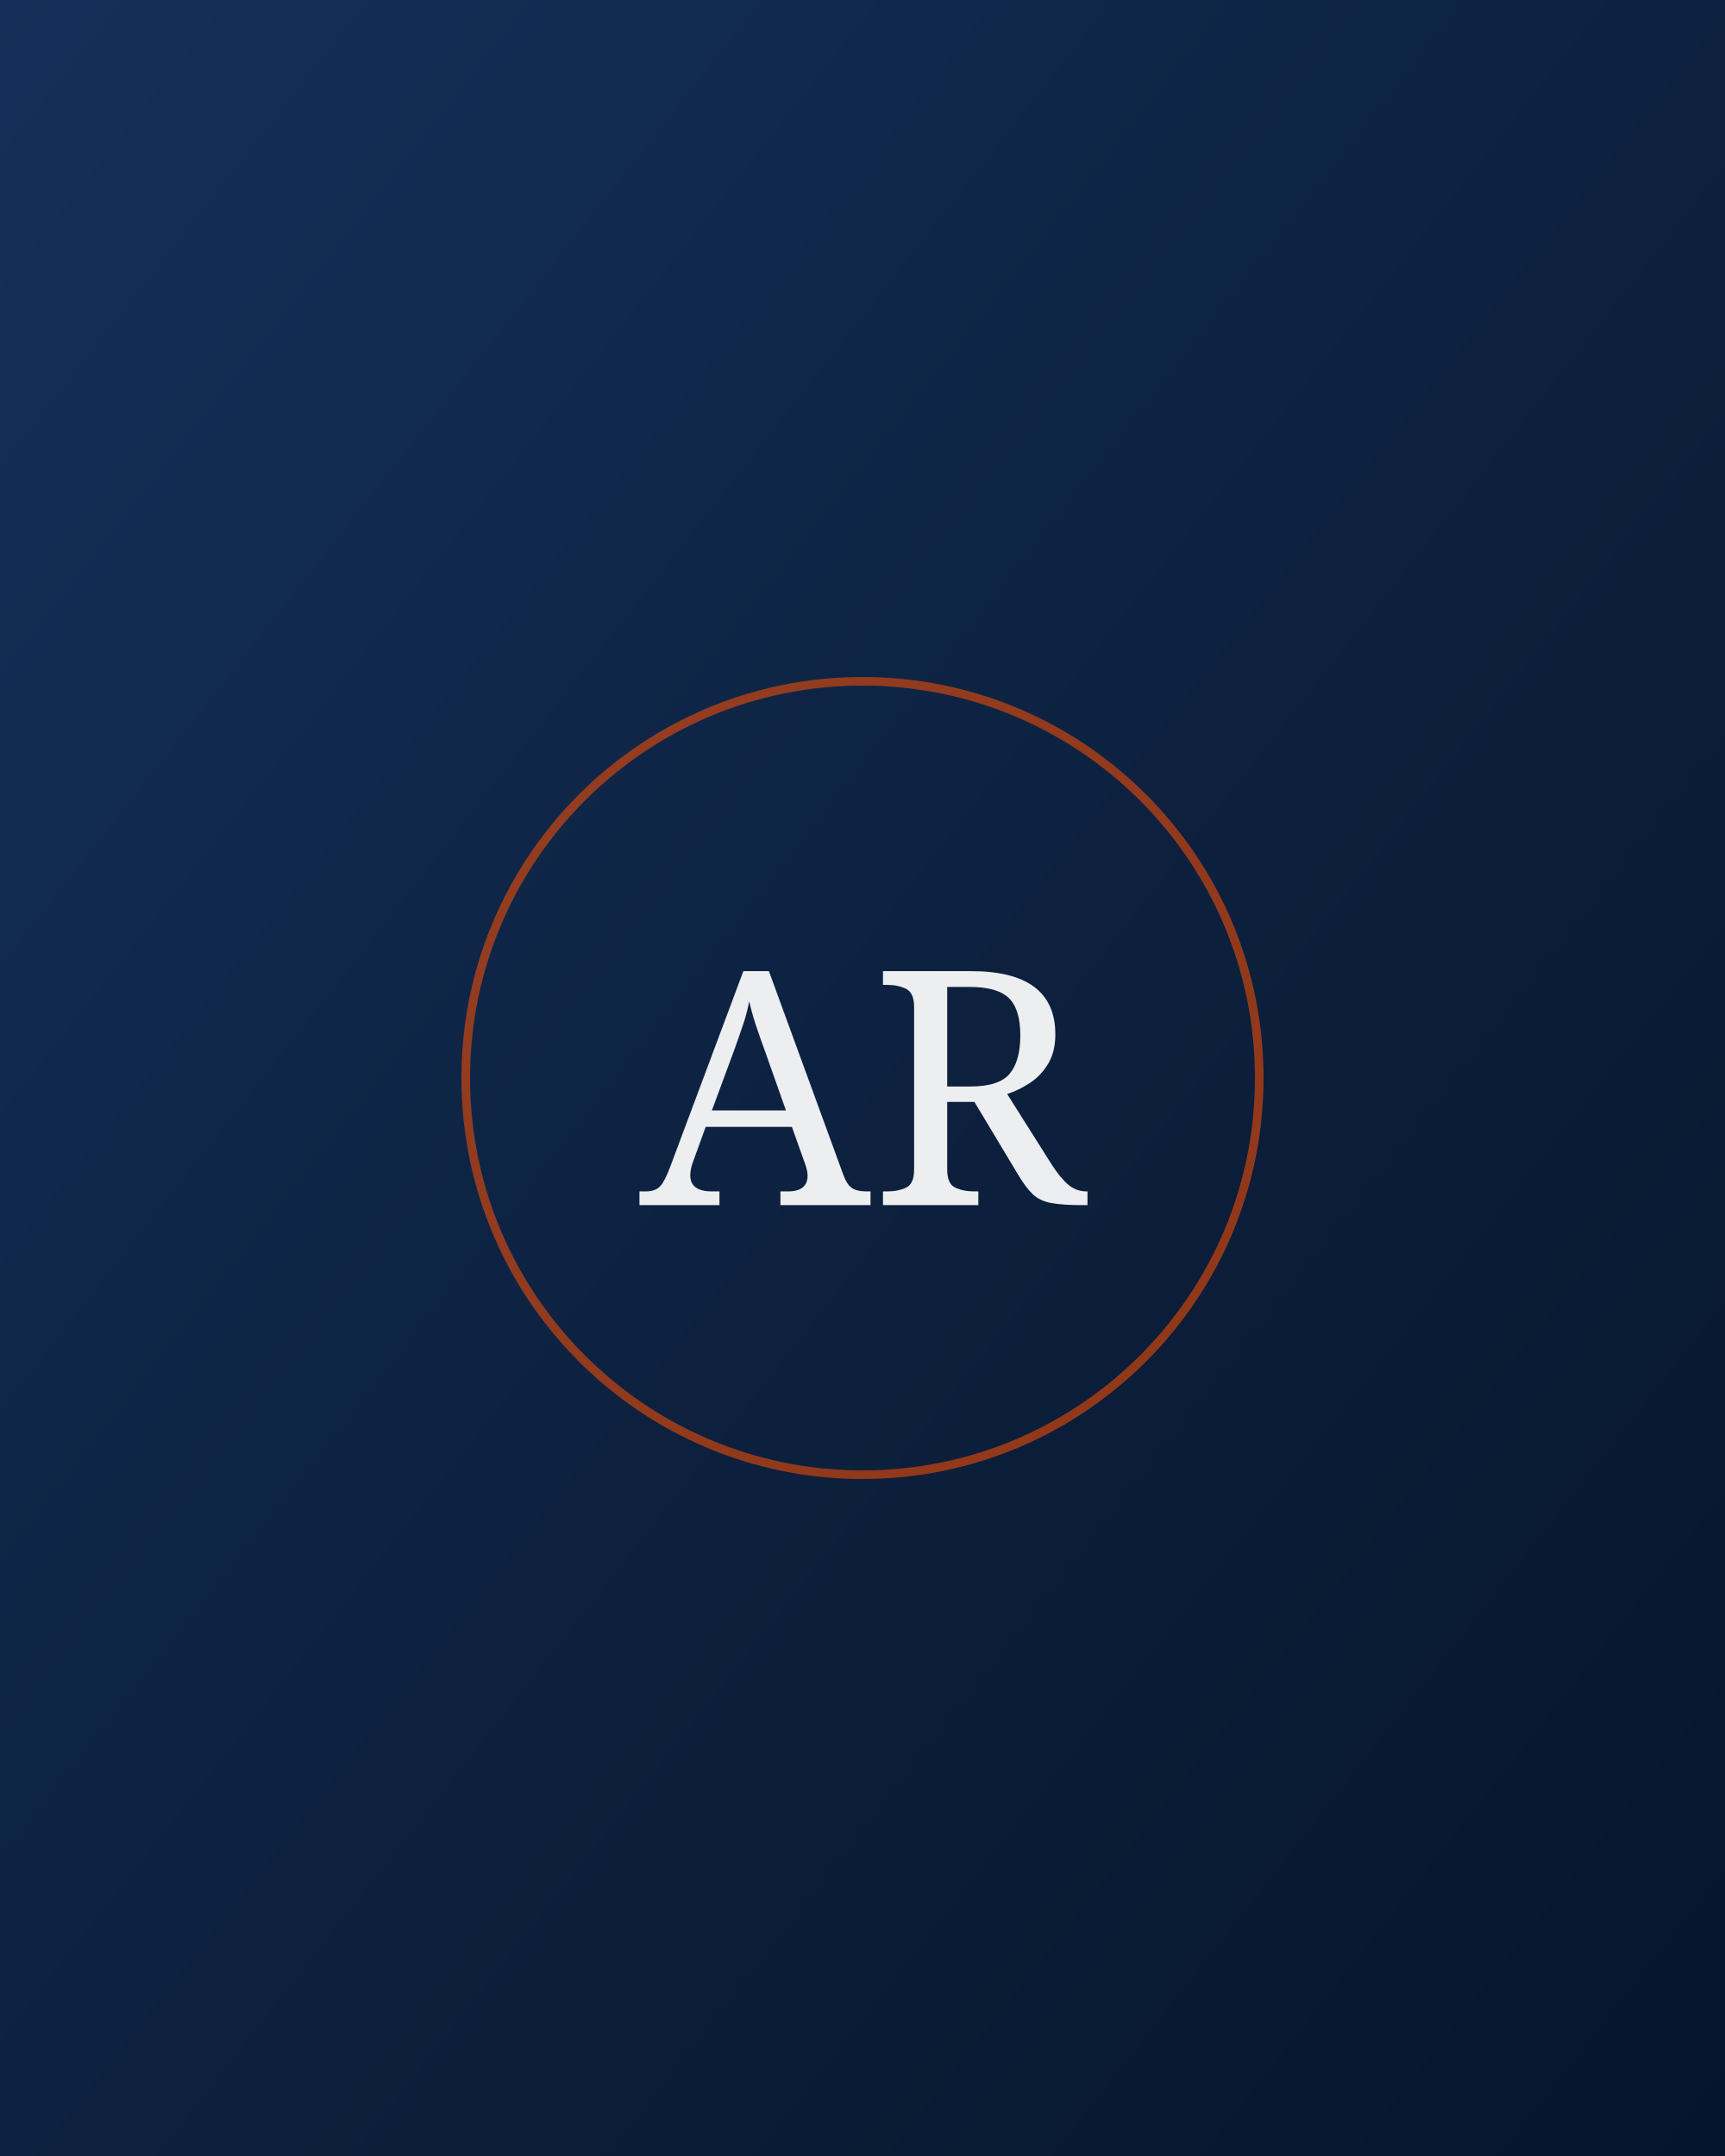
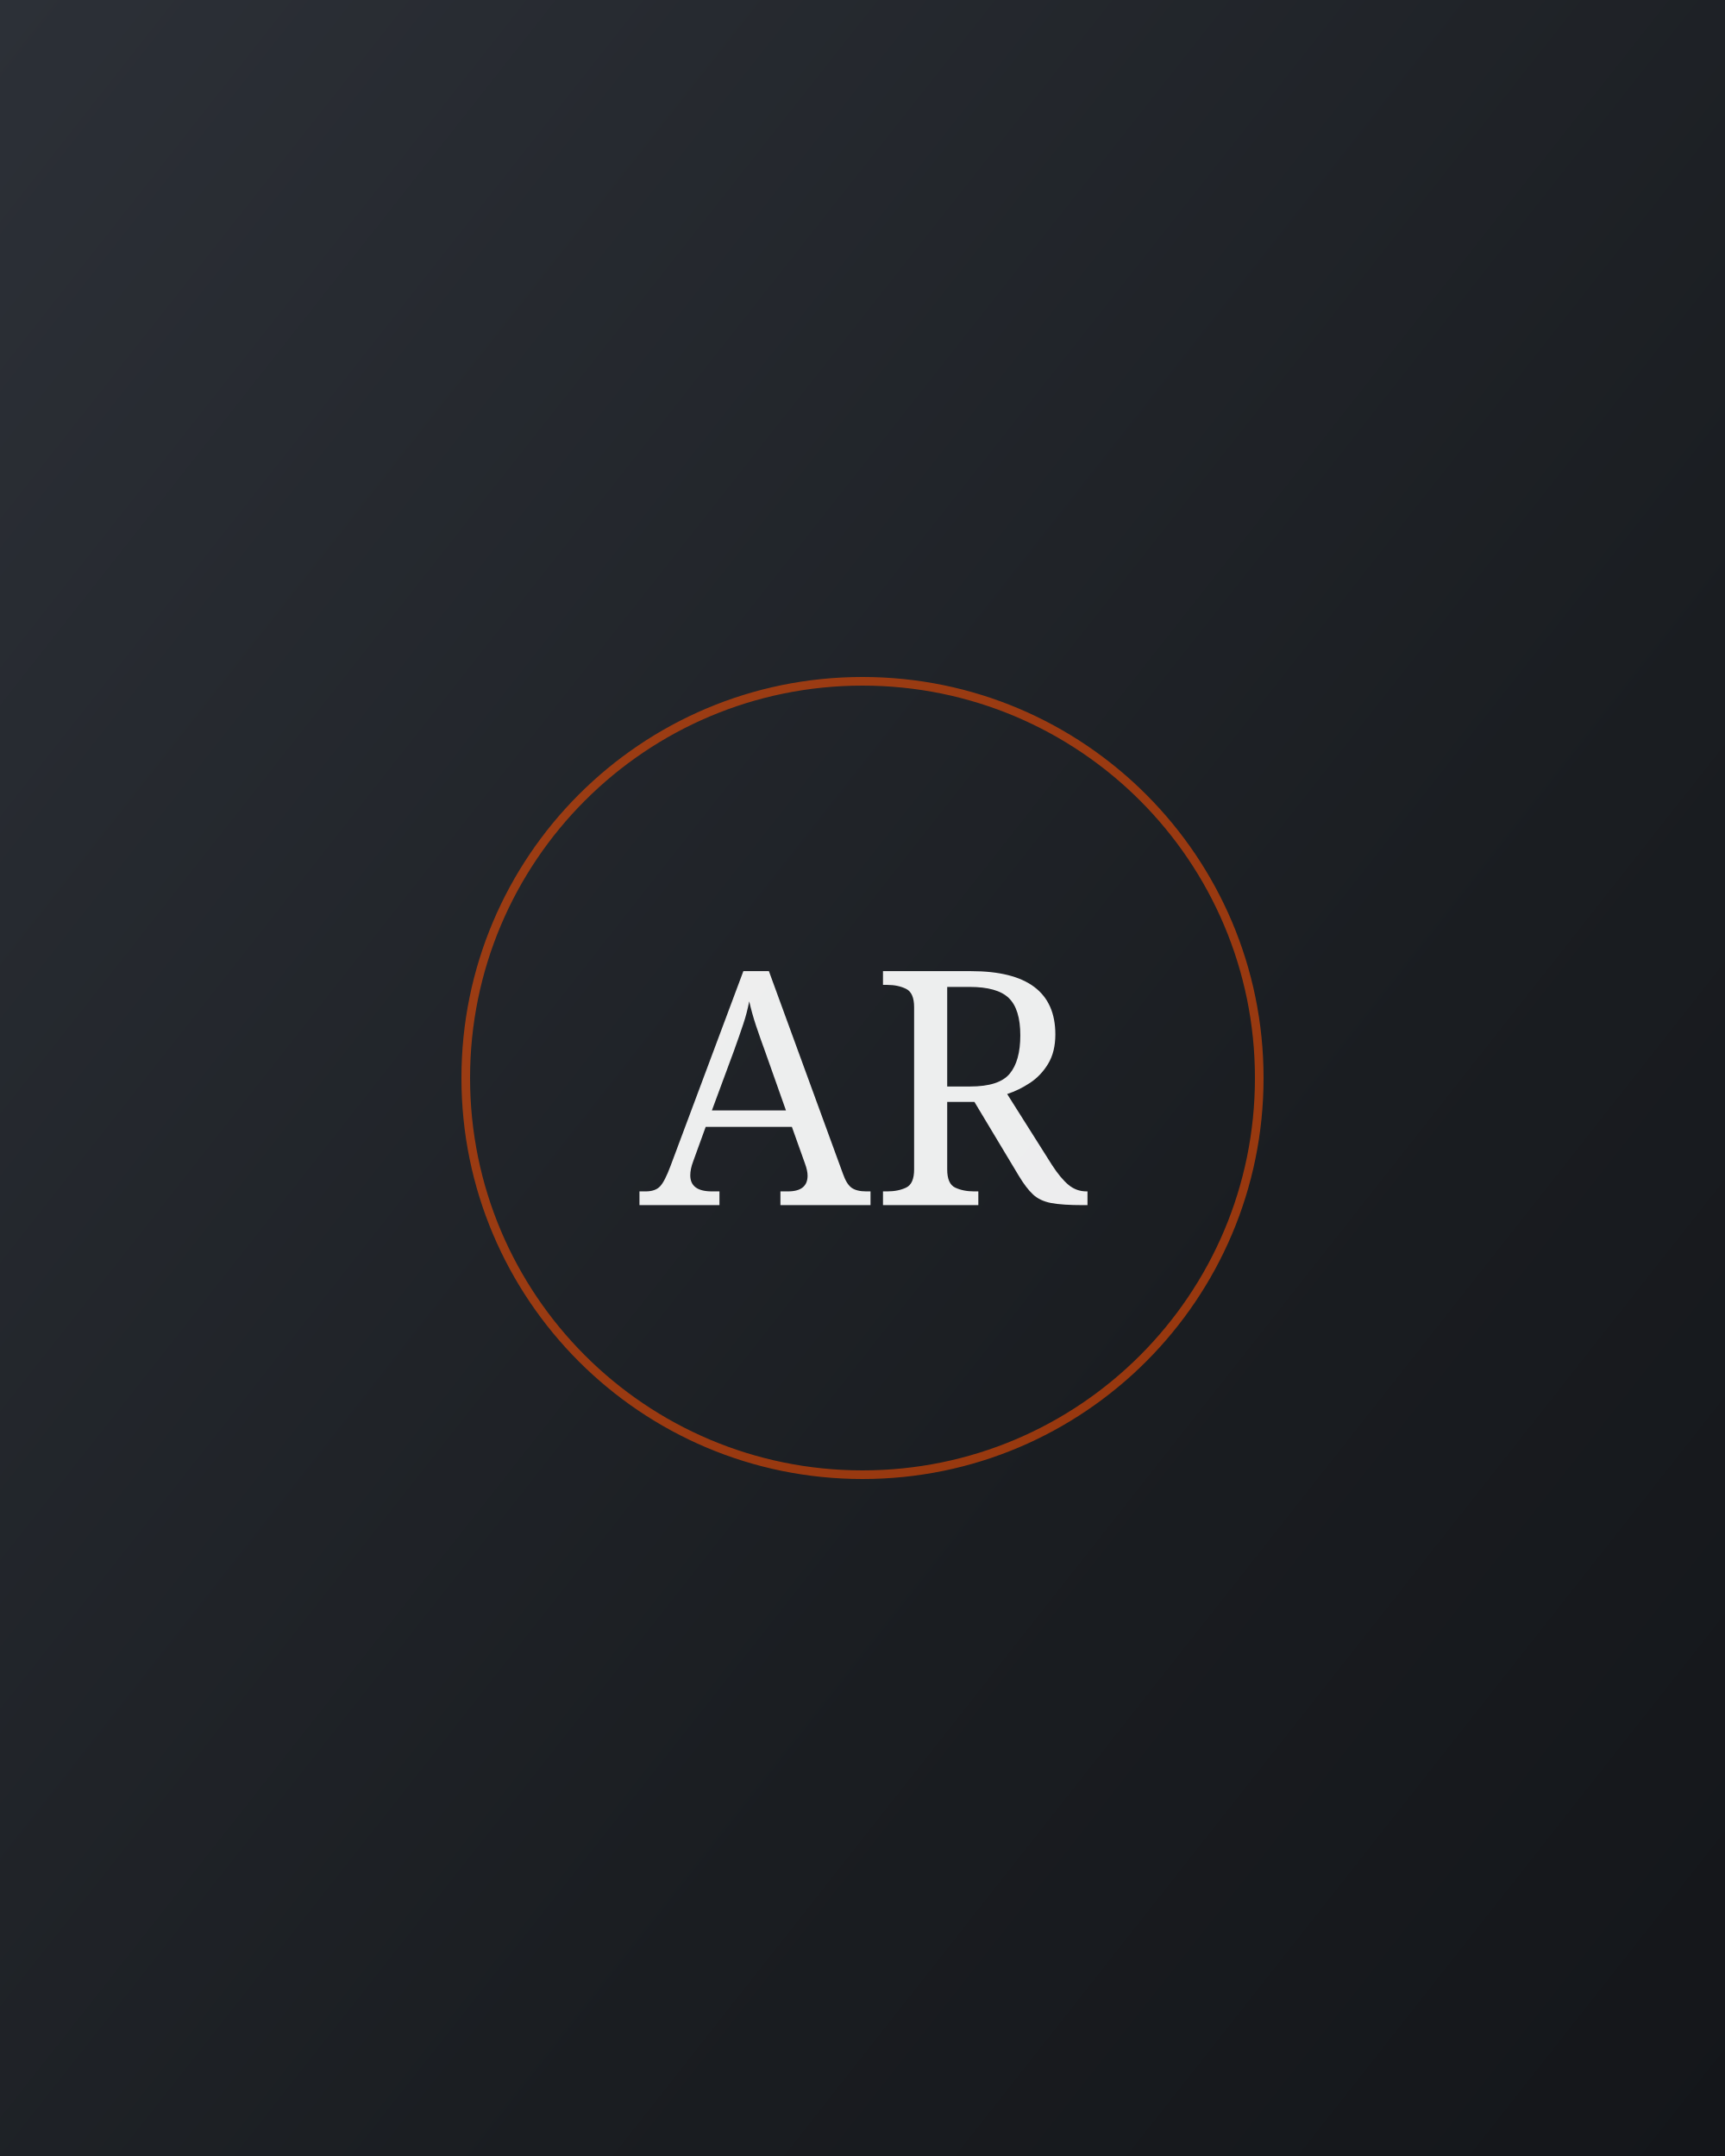
<svg xmlns="http://www.w3.org/2000/svg" viewBox="0 0 400 500" preserveAspectRatio="xMidYMid slice">
  <defs>
    <linearGradient id="g" x1="0" y1="0" x2="1" y2="1">
-       <stop offset="0" stop-color="#14305a" />
-       <stop offset="0.65" stop-color="#0b1d38" />
-       <stop offset="1" stop-color="#06152b" />
+       <stop offset="0" stop-color="#2C3037" />
+       <stop offset="0.65" stop-color="#1A1D21" />
+       <stop offset="1" stop-color="#14161A" />
    </linearGradient>
  </defs>
  <rect width="400" height="500" fill="url(#g)" />
  <circle cx="200" cy="250" r="92" fill="none" stroke="#FF4F00" stroke-width="2" opacity="0.55" />
  <text x="200" y="250" fill="#ffffff" font-family="Georgia,serif" font-size="76" text-anchor="middle" dominant-baseline="central" opacity="0.92">AR</text>
</svg>
